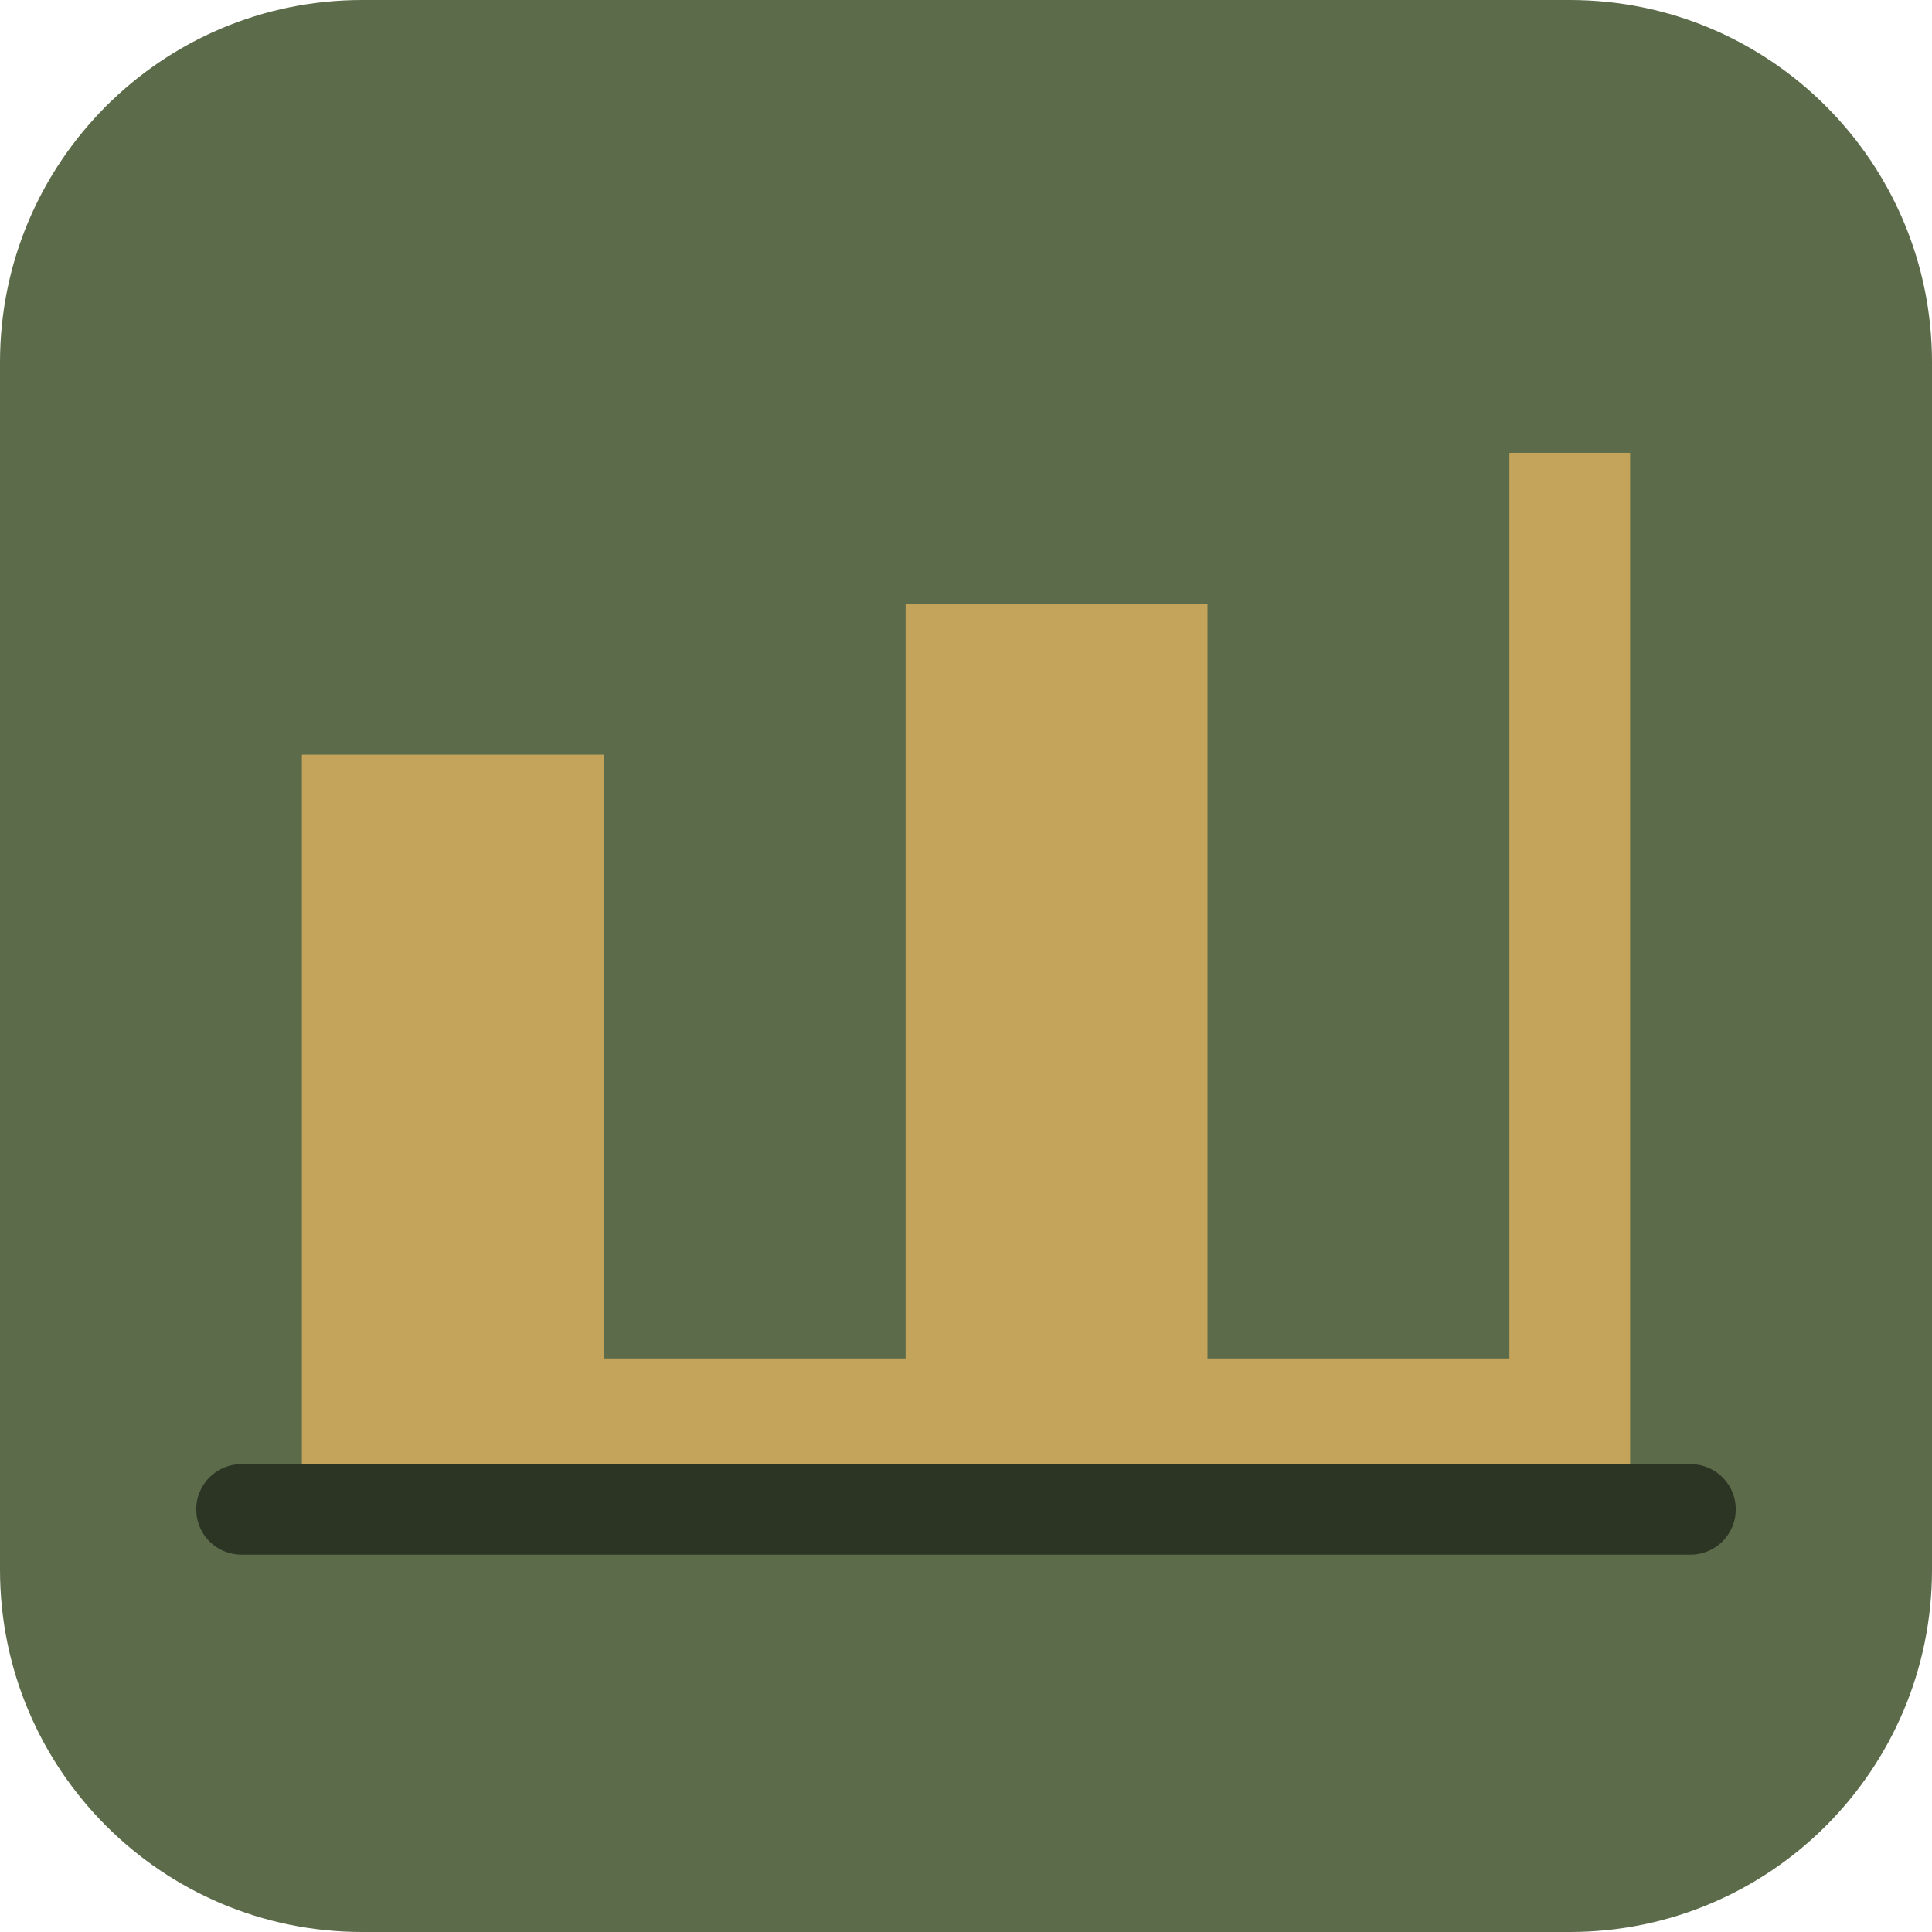
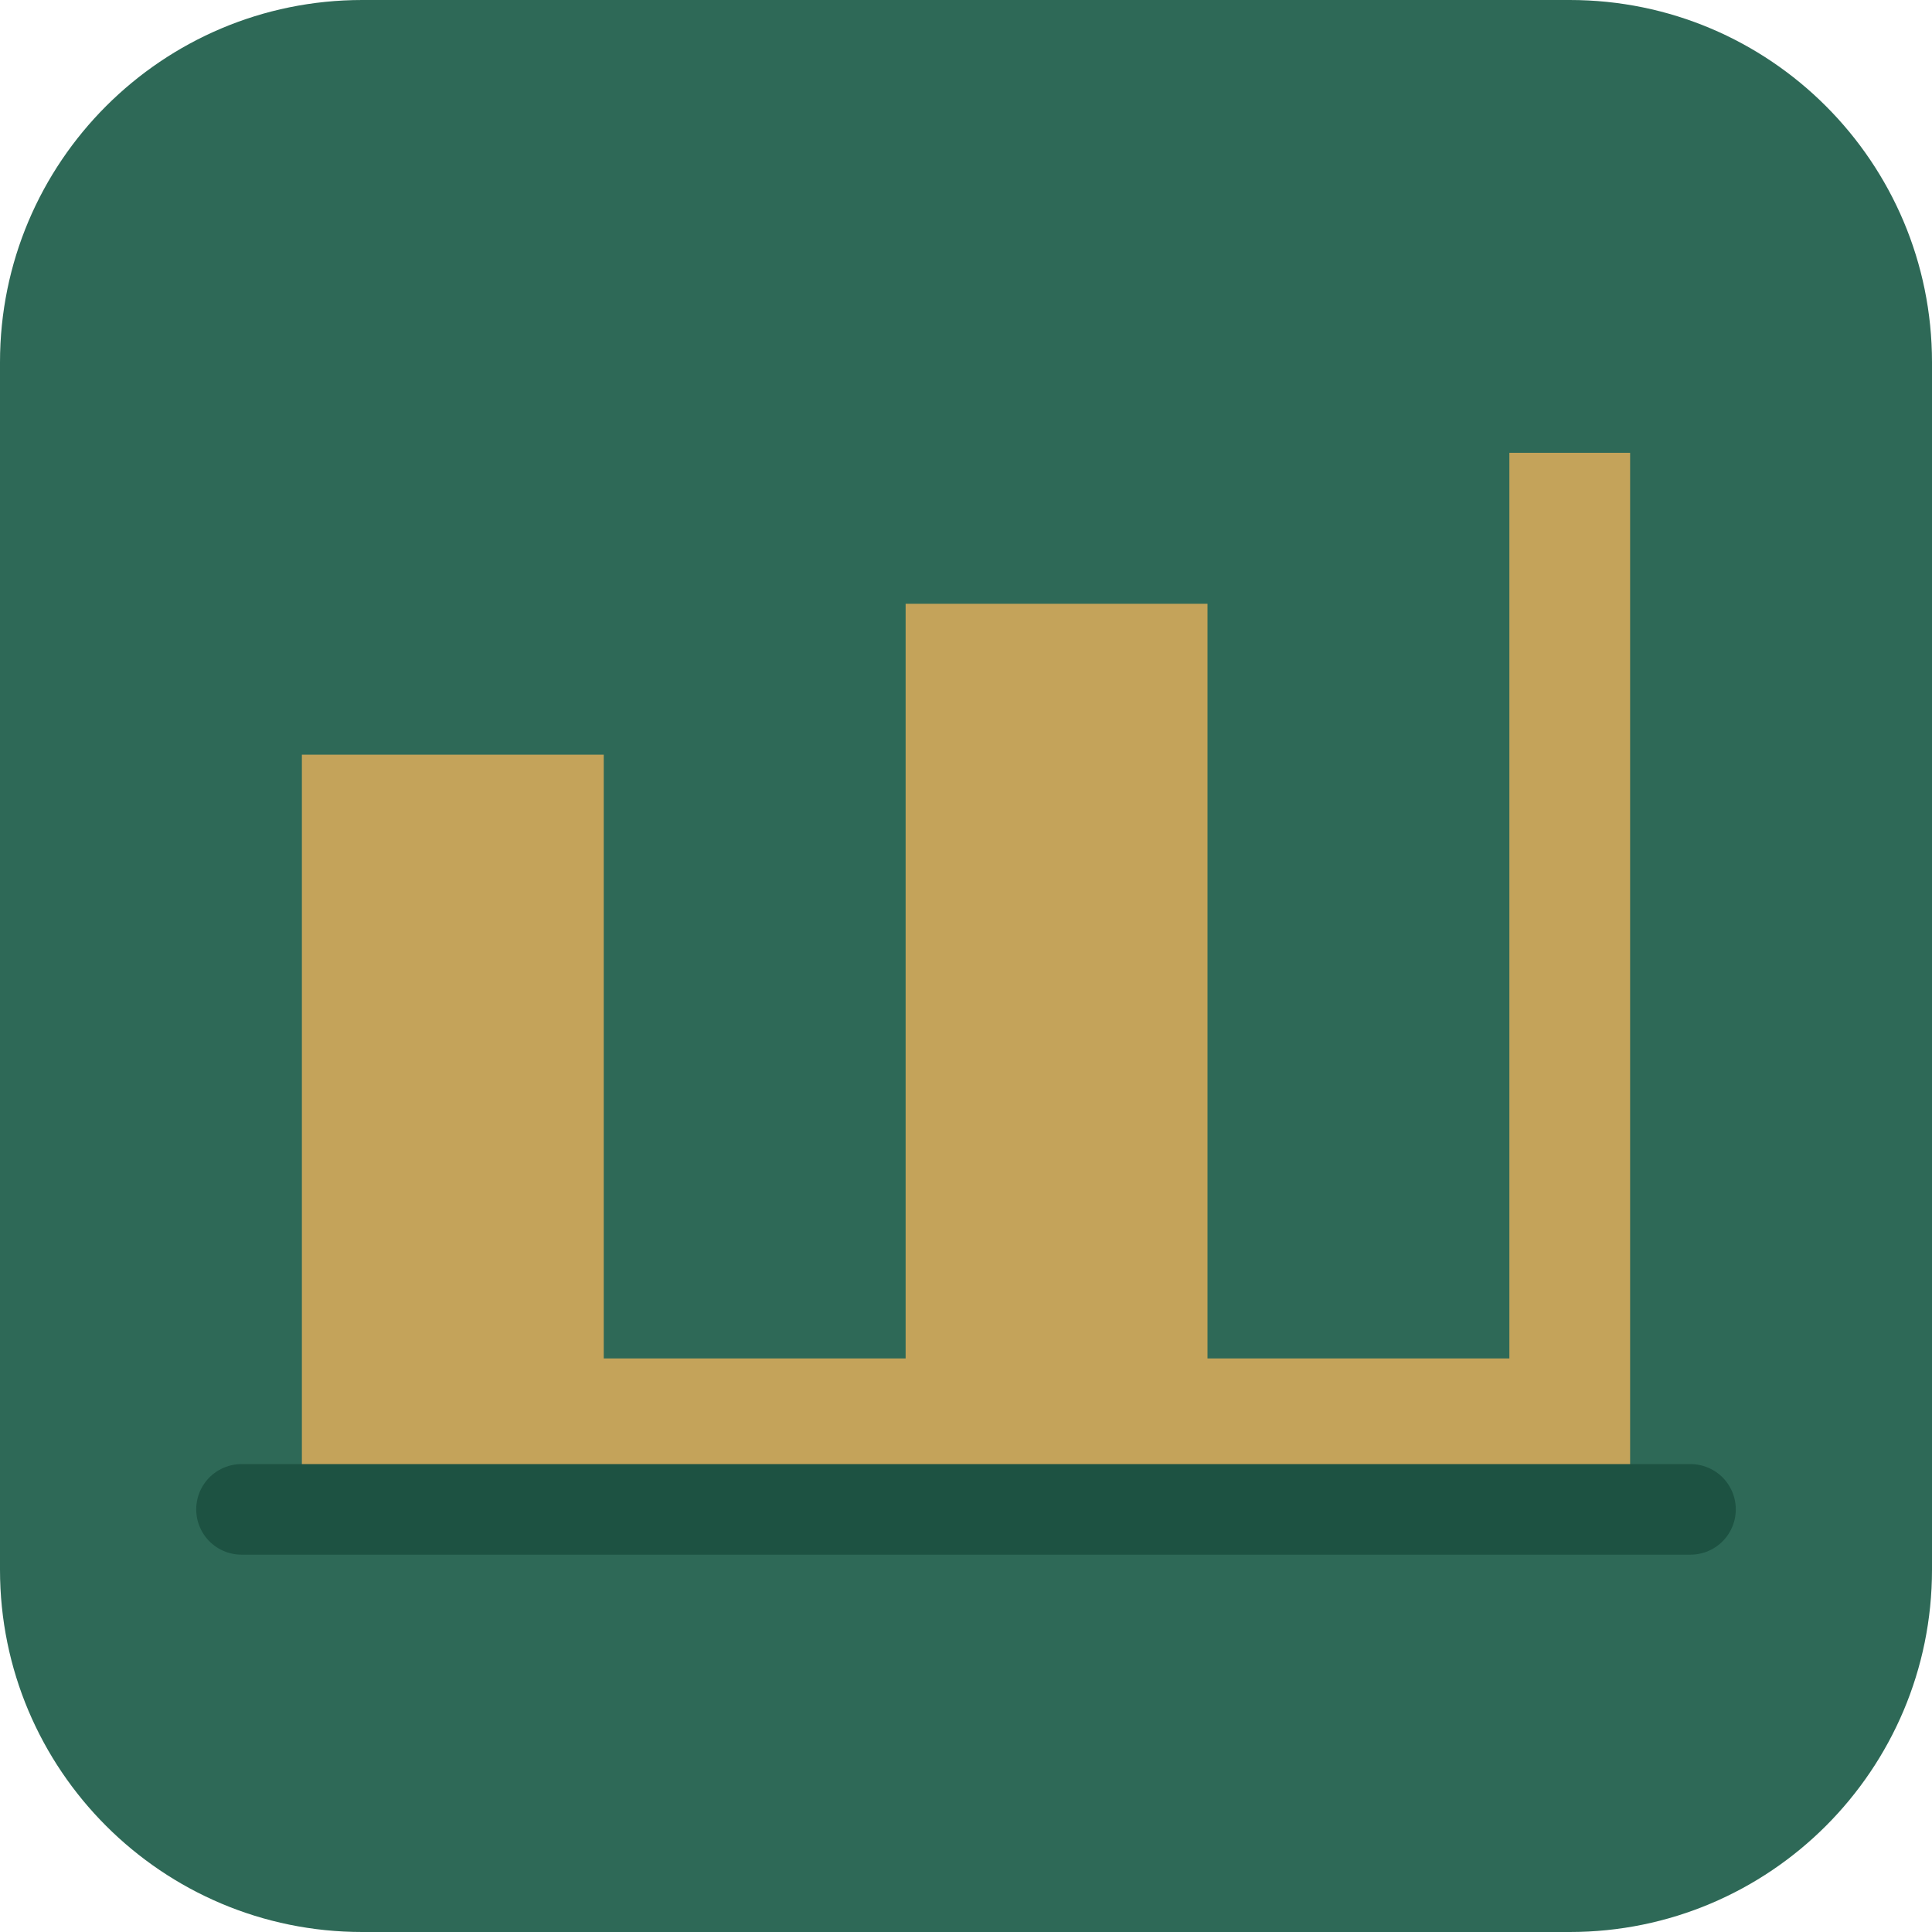
<svg xmlns="http://www.w3.org/2000/svg" viewBox="0 0 128 128" role="img" aria-label="Retaining Walls Builders">
-   <rect width="128" height="128" rx="24" fill="#5c6b4a" />
+   <rect width="128" height="128" rx="24" fill="#2e6957" />
  <path d="M20 90 V50 H40 V90 H60 V40 H80 V90 H100 V30 H108 V98 H20 V90 Z" fill="#c4a35a" />
-   <path d="M16 100 H112" stroke="#2c3424" stroke-width="6" stroke-linecap="round" />
+   <path d="M16 100 H112" stroke="#1d5242" stroke-width="6" stroke-linecap="round" />
</svg>
